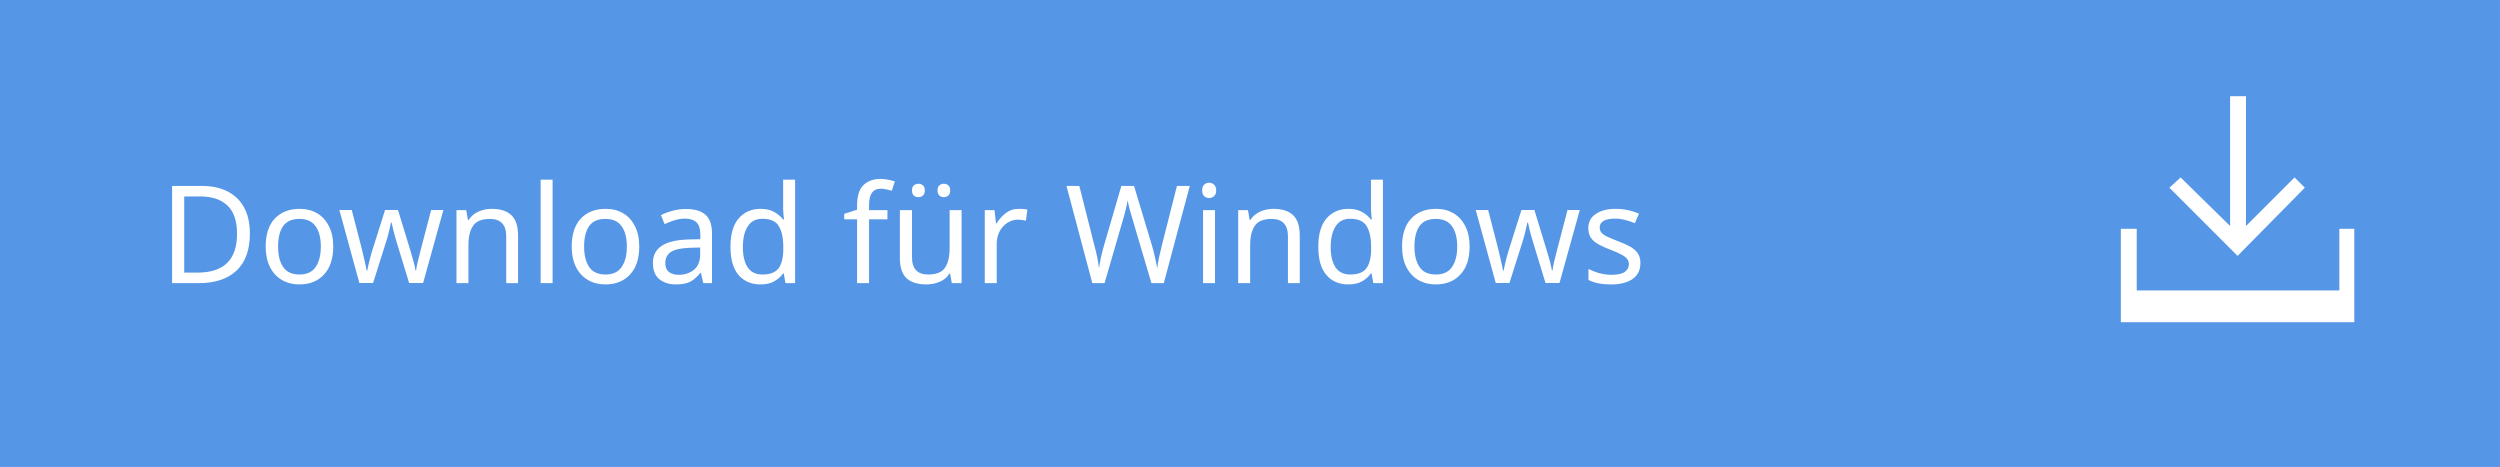
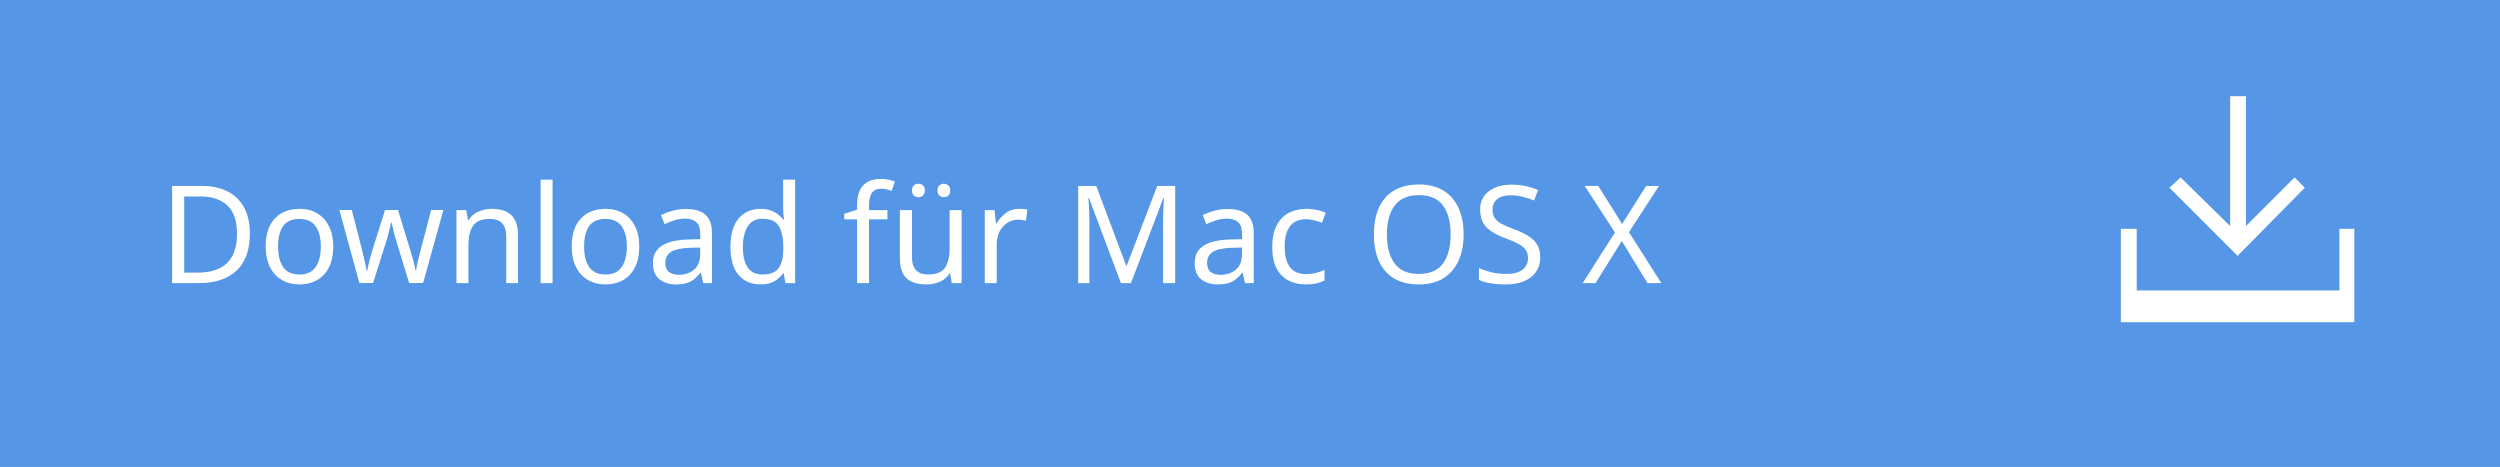
<svg xmlns="http://www.w3.org/2000/svg" version="1.1" id="Layer_1" x="0px" y="0px" width="267.7px" height="50px" viewBox="-125.9 -17 267.7 50" enable-background="new -125.9 -17 267.7 50" xml:space="preserve">
-   <defs id="defs15" />
-   <rect x="-125.9" y="-17" fill="#5596E6" width="267.7" height="50" id="rect3" />
-   <text transform="translate(-108.893,13.3162)" font-size="14.583" id="text5" style="font-size:14.583px;font-family:HelvNeueBoldforIBM;fill:#ffffff">Download für Windows</text>
-   <g id="g7">
-     <polygon fill="#FFFFFF" points="120.9,3.1 119.8,2 114.6,7.2 114.6,-6.7 112.9,-6.7 112.9,7.2 107.6,2 106.4,3.1 113.7,10.4  " id="polygon9" />
-     <polygon fill="#FFFFFF" points="124.6,7.5 124.6,14.1 102.9,14.1 102.9,7.5 101.2,7.5 101.2,14.1 101.2,17.5 102.9,17.5    124.6,17.5 126.2,17.5 126.2,14.1 126.2,7.5  " id="polygon11" />
+   <rect x="-125.9" y="-17" fill="#5596E6" width="267.7" height="50" />
+   <text transform="matrix(1 0 0 1 -108.893 13.3162)" fill="#FFFFFF" font-family="'HelvNeueBoldforIBM'" font-size="14.583">Download für Mac OS X </text>
+   <g>
+     <polygon fill="#FFFFFF" points="120.9,3.1 119.8,2 114.6,7.2 114.6,-6.7 112.9,-6.7 112.9,7.2 107.6,2 106.4,3.1 113.7,10.4  " />
+     <polygon fill="#FFFFFF" points="124.6,7.5 124.6,14.1 102.9,14.1 102.9,7.5 101.2,7.5 101.2,14.1 101.2,17.5 102.9,17.5    124.6,17.5 126.2,17.5 126.2,14.1 126.2,7.5  " />
  </g>
</svg>
